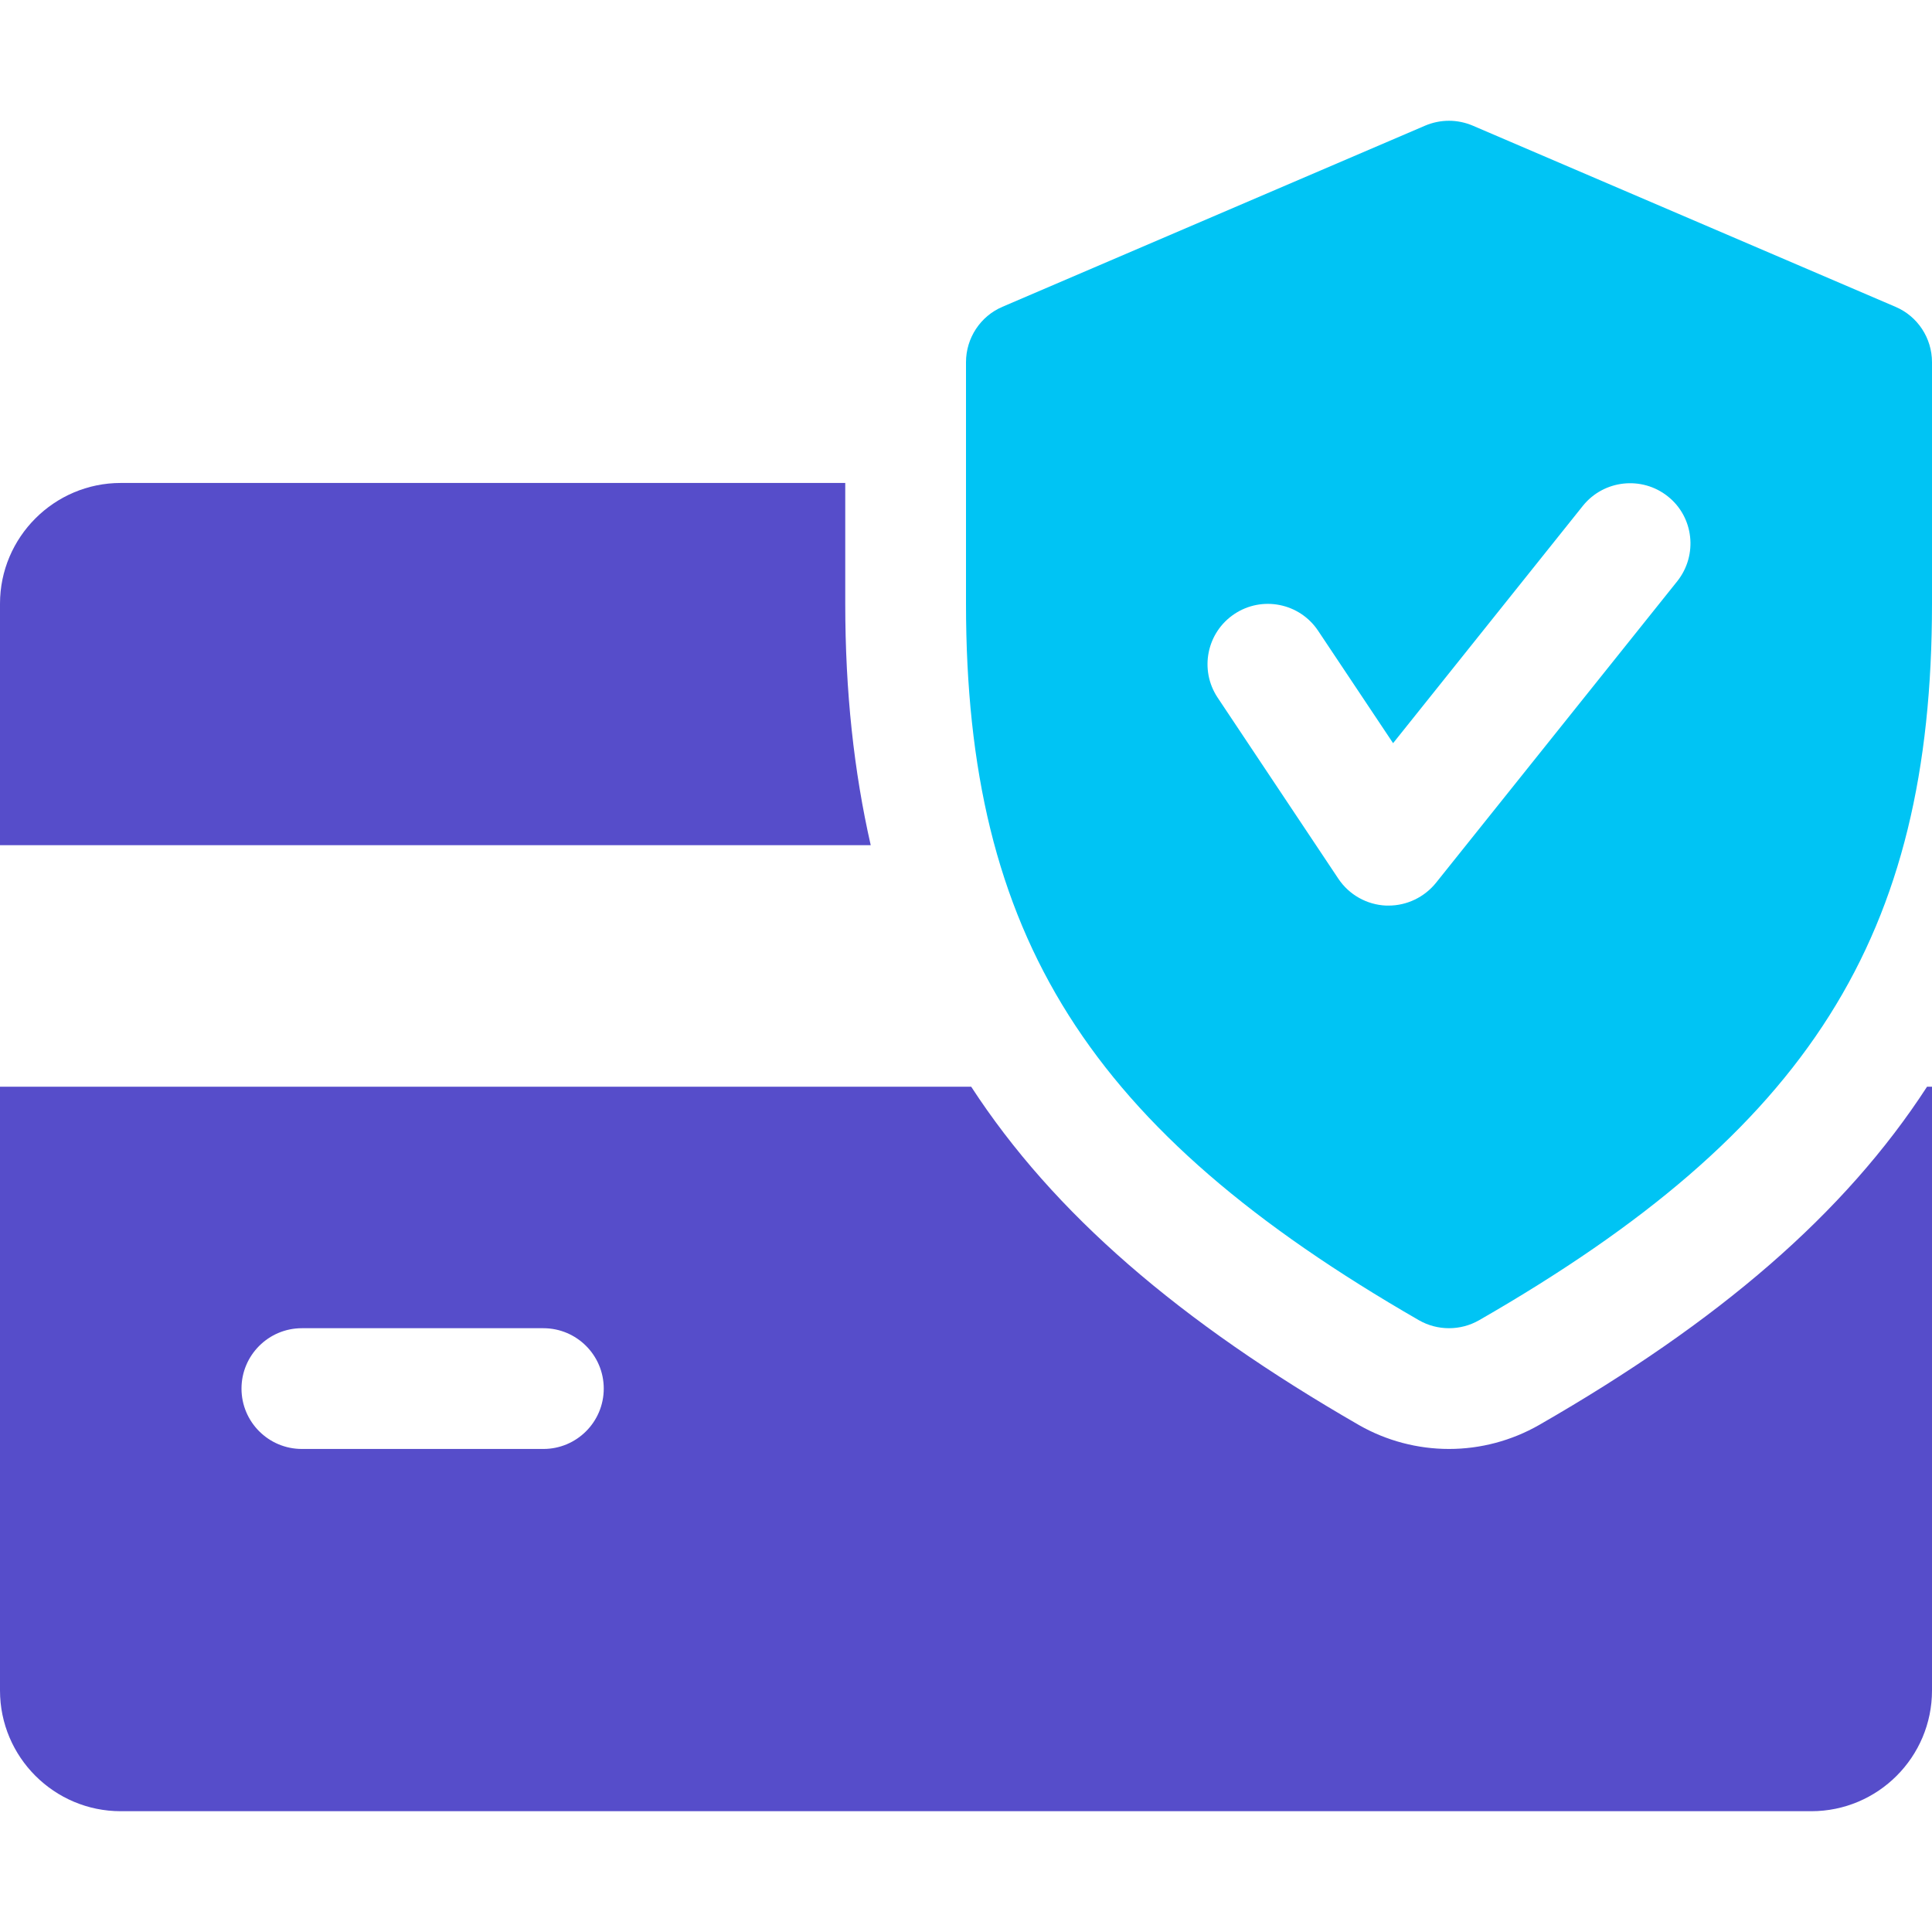
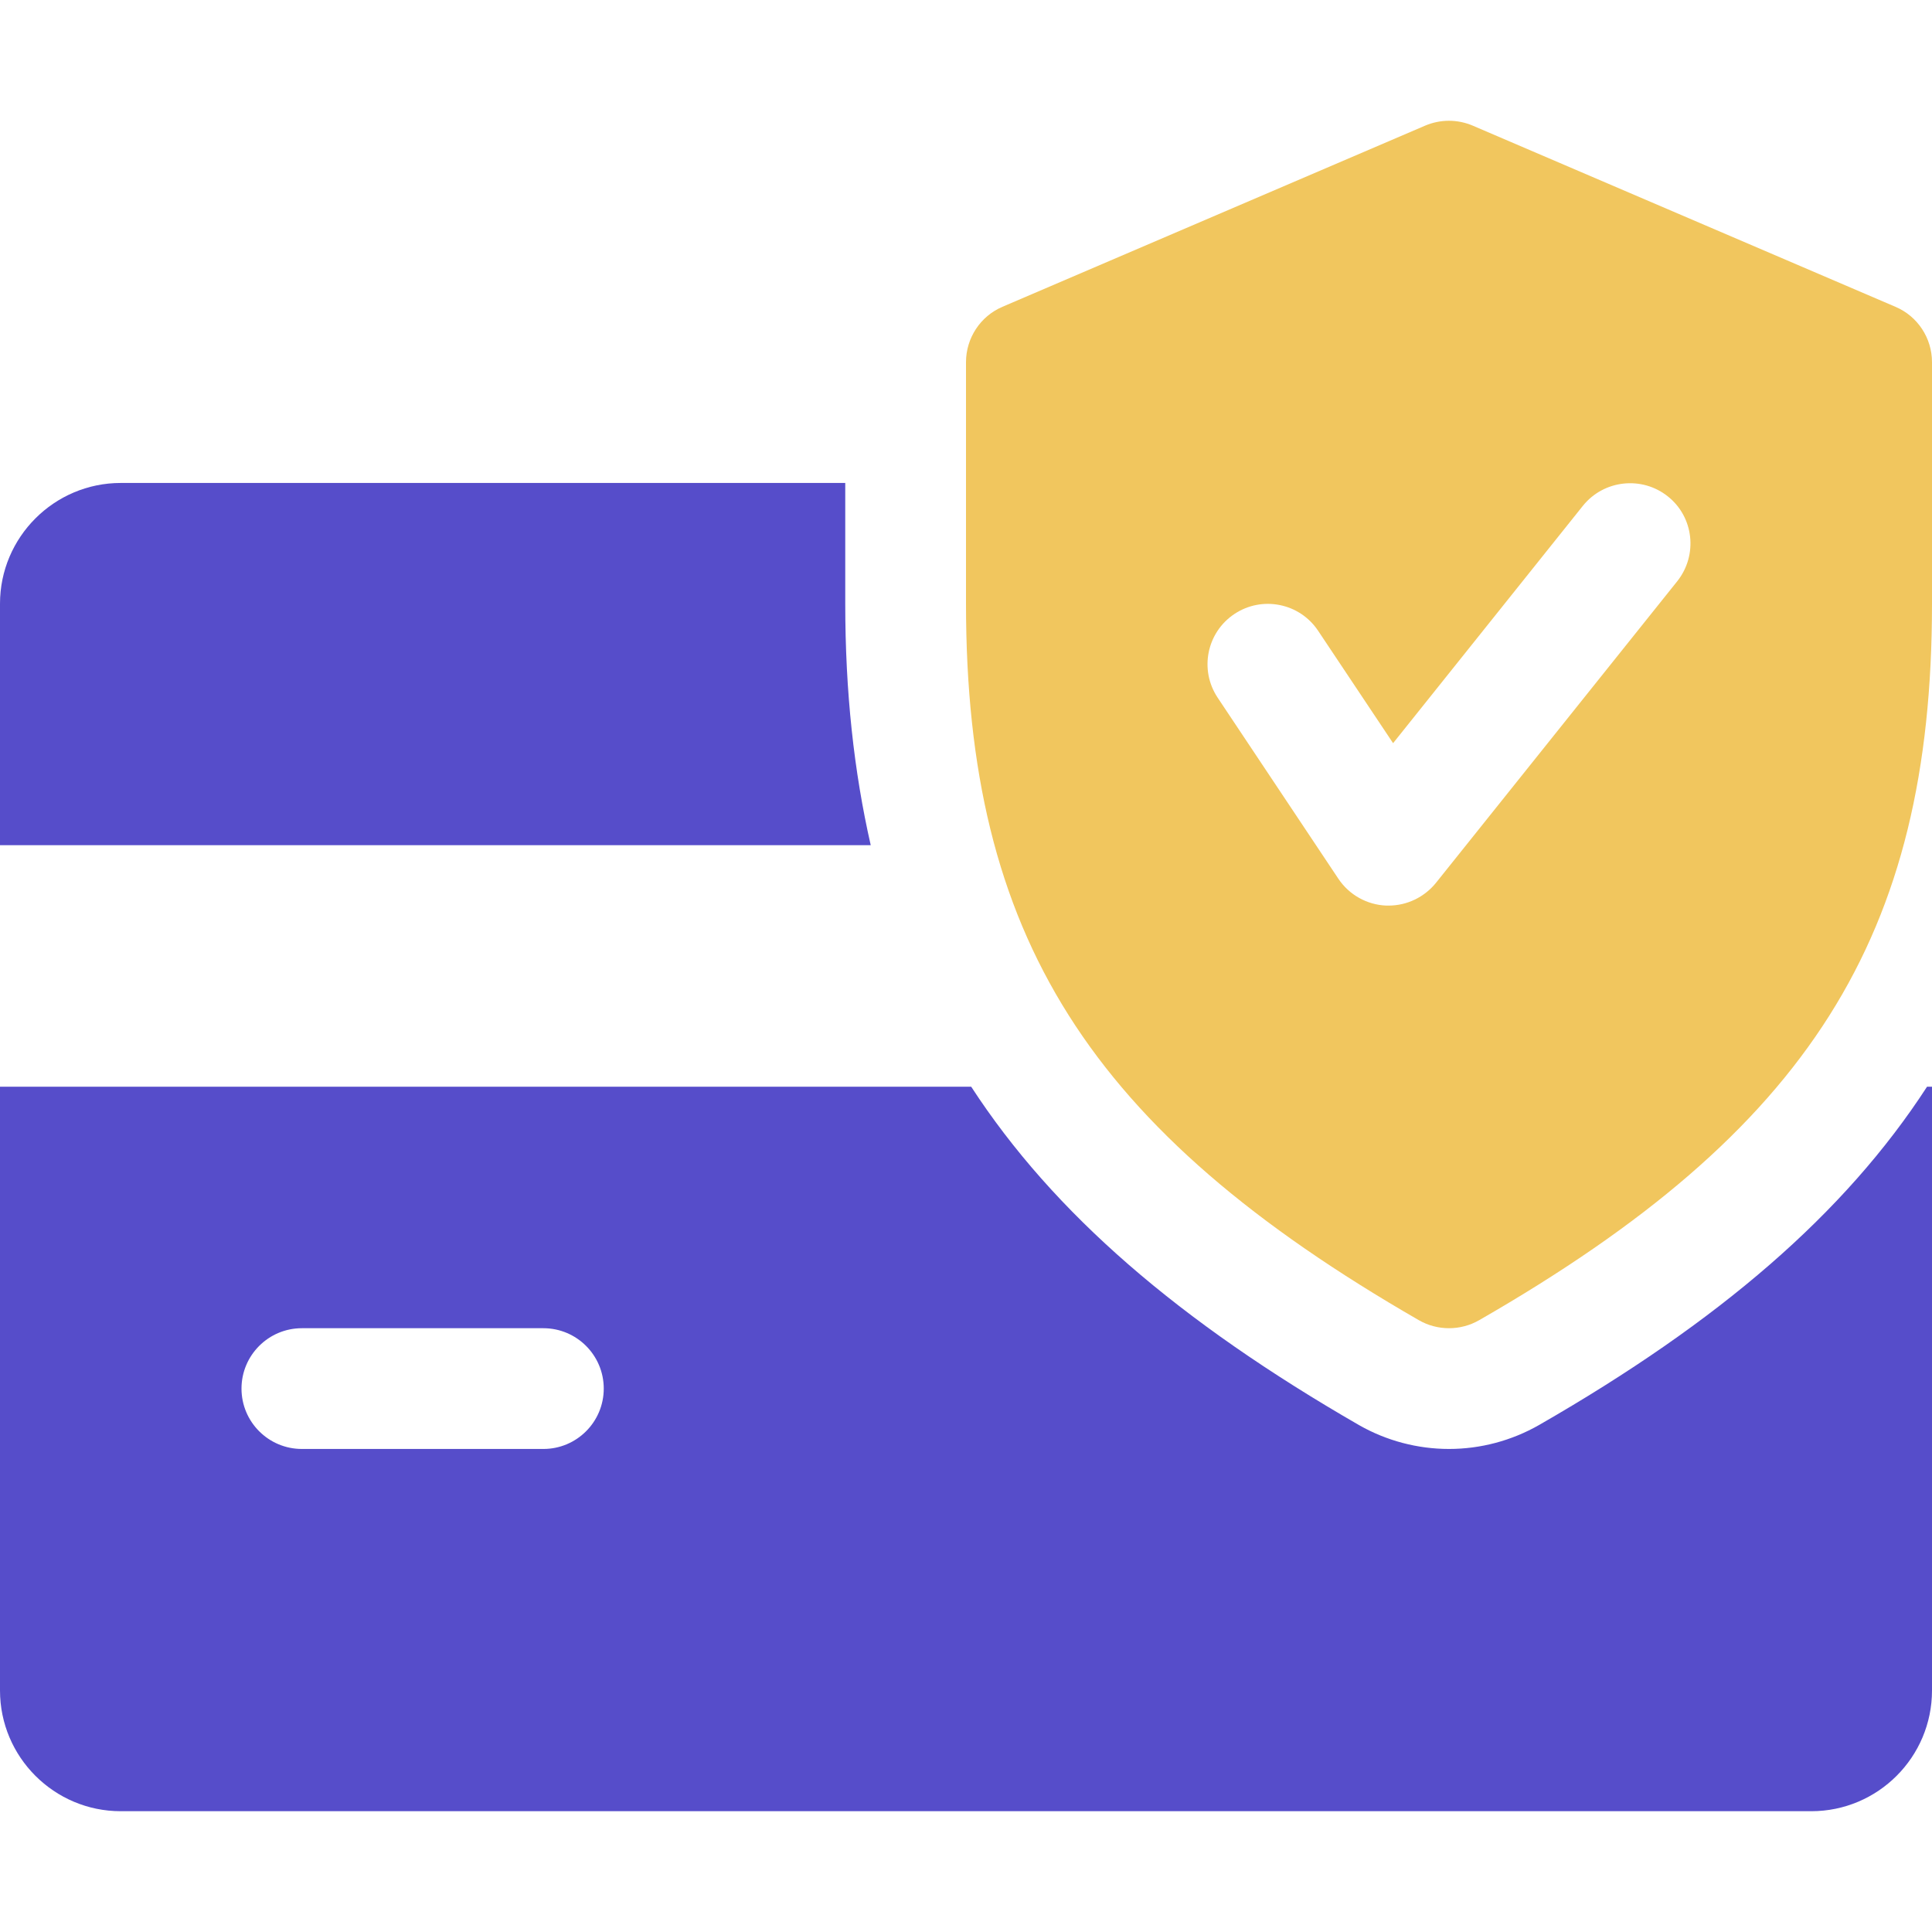
<svg xmlns="http://www.w3.org/2000/svg" width="48" height="48" viewBox="0 0 48 48" fill="none">
  <path d="M21 14.999V11.999H3C1.347 11.999 0 13.346 0 14.999V20.999H21.633C21.216 19.166 21 17.192 21 14.999Z" fill="#564DCA" />
  <path d="M47.877 26.999C45.831 30.152 42.711 32.834 38.241 35.402C37.554 35.795 36.78 35.999 36 35.999C35.22 35.999 34.446 35.795 33.768 35.408C29.298 32.834 26.178 30.149 24.129 26.999H0V41.999C0 43.655 1.347 44.999 3 44.999H45C46.656 44.999 48 43.655 48 41.999V26.999H47.877ZM13.5 35.999H7.5C6.672 35.999 6 35.327 6 34.499C6 33.671 6.672 32.999 7.5 32.999H13.5C14.328 32.999 15 33.671 15 34.499C15 35.327 14.328 35.999 13.5 35.999Z" fill="#564DCA" />
-   <path d="M47.091 7.622L36.591 3.122C36.21 2.96 35.787 2.96 35.406 3.122L24.906 7.622C24.357 7.856 24 8.399 24 8.999V14.999C24 23.252 27.051 28.076 35.253 32.801C35.484 32.933 35.742 32.999 36 32.999C36.258 32.999 36.516 32.933 36.747 32.801C44.949 28.088 48 23.264 48 14.999V8.999C48 8.399 47.643 7.856 47.091 7.622ZM41.673 14.438L35.673 21.938C35.385 22.292 34.953 22.499 34.5 22.499C34.479 22.499 34.455 22.499 34.437 22.499C33.96 22.478 33.519 22.232 33.252 21.833L30.252 17.333C29.793 16.643 29.979 15.713 30.669 15.254C31.353 14.798 32.286 14.978 32.748 15.671L34.611 18.464L39.327 12.566C39.846 11.921 40.791 11.819 41.436 12.332C42.084 12.845 42.186 13.79 41.673 14.438Z" fill="#00C4F4" />
+   <path d="M47.091 7.622L36.591 3.122C36.21 2.96 35.787 2.96 35.406 3.122L24.906 7.622C24.357 7.856 24 8.399 24 8.999V14.999C24 23.252 27.051 28.076 35.253 32.801C35.484 32.933 35.742 32.999 36 32.999C36.258 32.999 36.516 32.933 36.747 32.801C44.949 28.088 48 23.264 48 14.999V8.999C48 8.399 47.643 7.856 47.091 7.622ZM41.673 14.438L35.673 21.938C35.385 22.292 34.953 22.499 34.5 22.499C34.479 22.499 34.455 22.499 34.437 22.499C33.96 22.478 33.519 22.232 33.252 21.833L30.252 17.333C29.793 16.643 29.979 15.713 30.669 15.254C31.353 14.798 32.286 14.978 32.748 15.671L34.611 18.464L39.327 12.566C39.846 11.921 40.791 11.819 41.436 12.332C42.084 12.845 42.186 13.79 41.673 14.438Z" fill="#f1c65e" />
</svg>
